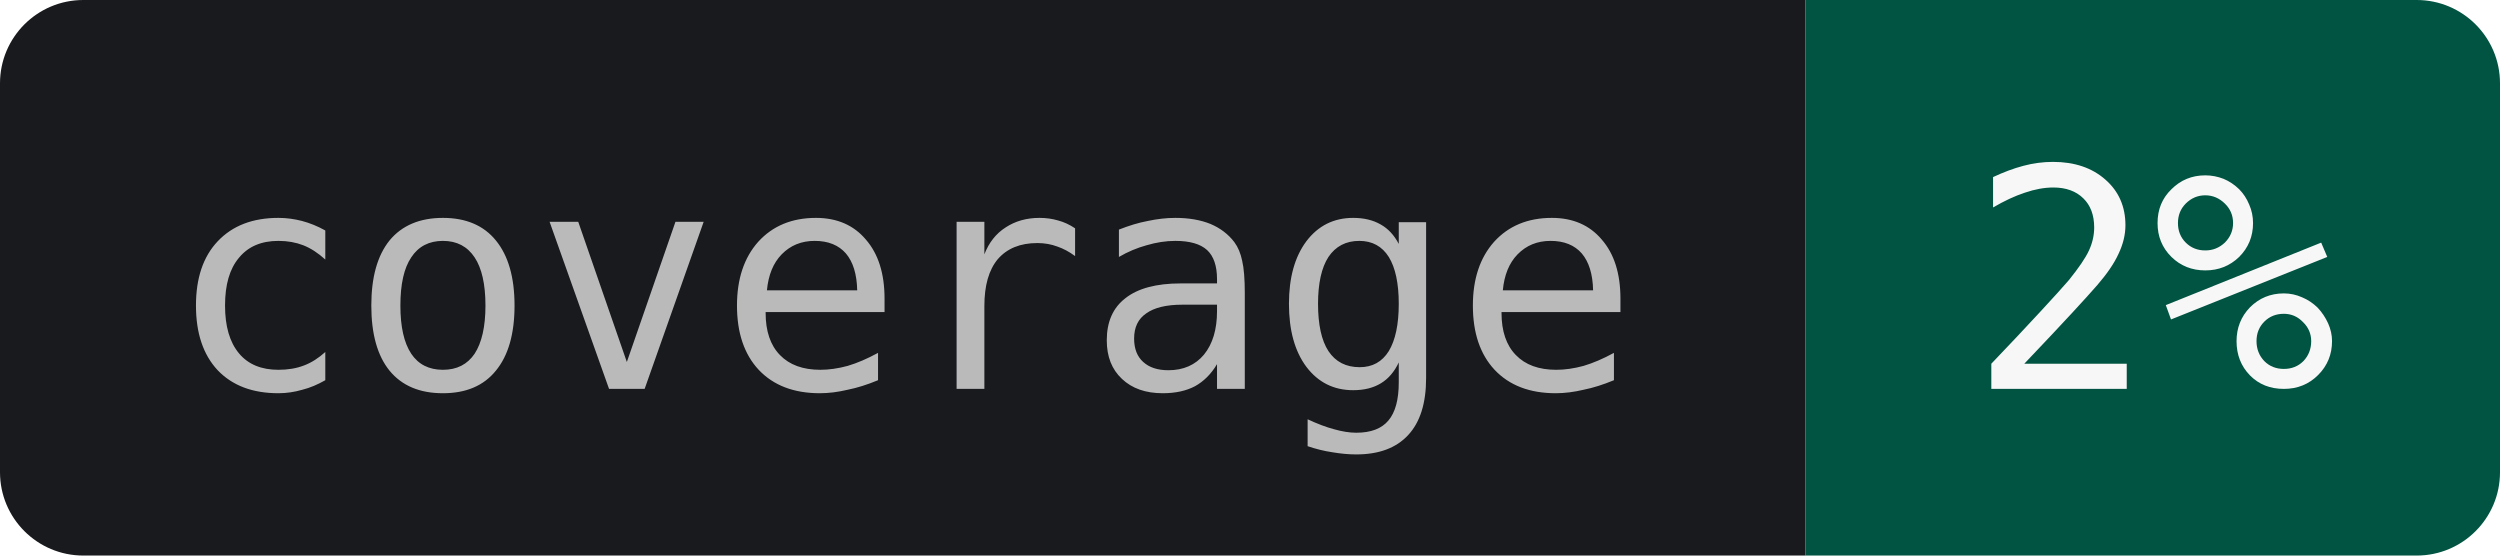
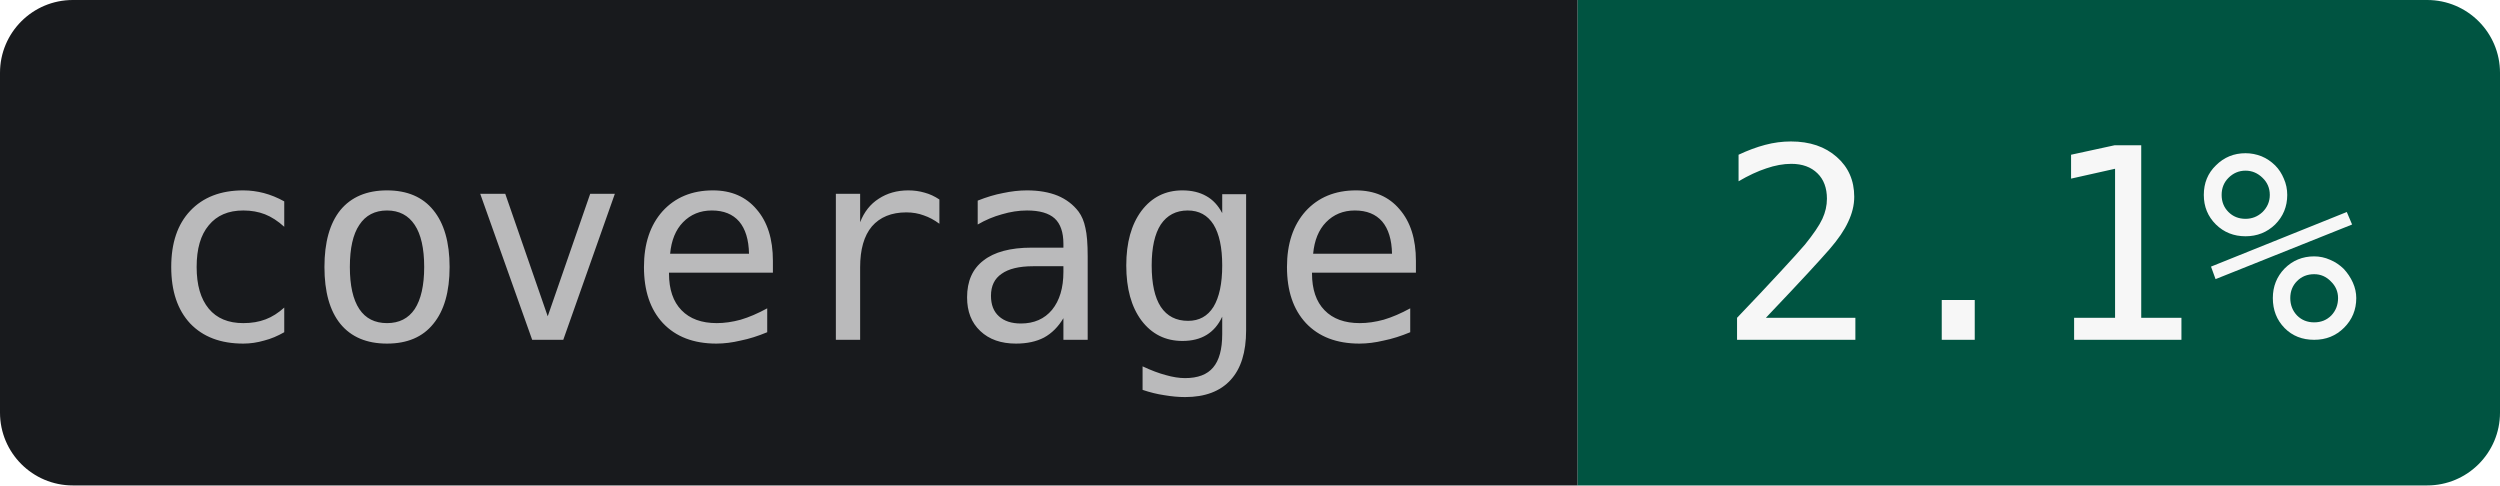
- <svg xmlns="http://www.w3.org/2000/svg" width="90" height="20" role="img" aria-label="coverage: 2%">
+ <svg xmlns="http://www.w3.org/2000/svg" width="103" height="20" role="img" aria-label="coverage: 2.1%">
  <clipPath id="r">
-     <rect width="90" height="20" rx="3" />
+     <rect width="103" height="20" rx="3" />
  </clipPath>
  <g clip-path="url(#r)">
    <rect width="65" height="20" fill="#181A1D" />
-     <rect x="65" width="25" height="20" fill="#005441" />
+     <rect x="65" width="38" height="20" fill="#005441" />
  </g>
  <g text-anchor="middle" font-family="JetBrains Mono,IBM Plex Mono,SFMono-Regular,Menlo,Consolas,monospace" font-size="11">
    <text x="32.5" y="14" fill="#BABABB">coverage</text>
-     <text x="77.5" y="14" fill="#F7F7F7">2%</text>
+     <text x="84" y="14" fill="#F7F7F7">2.1%</text>
  </g>
</svg>
